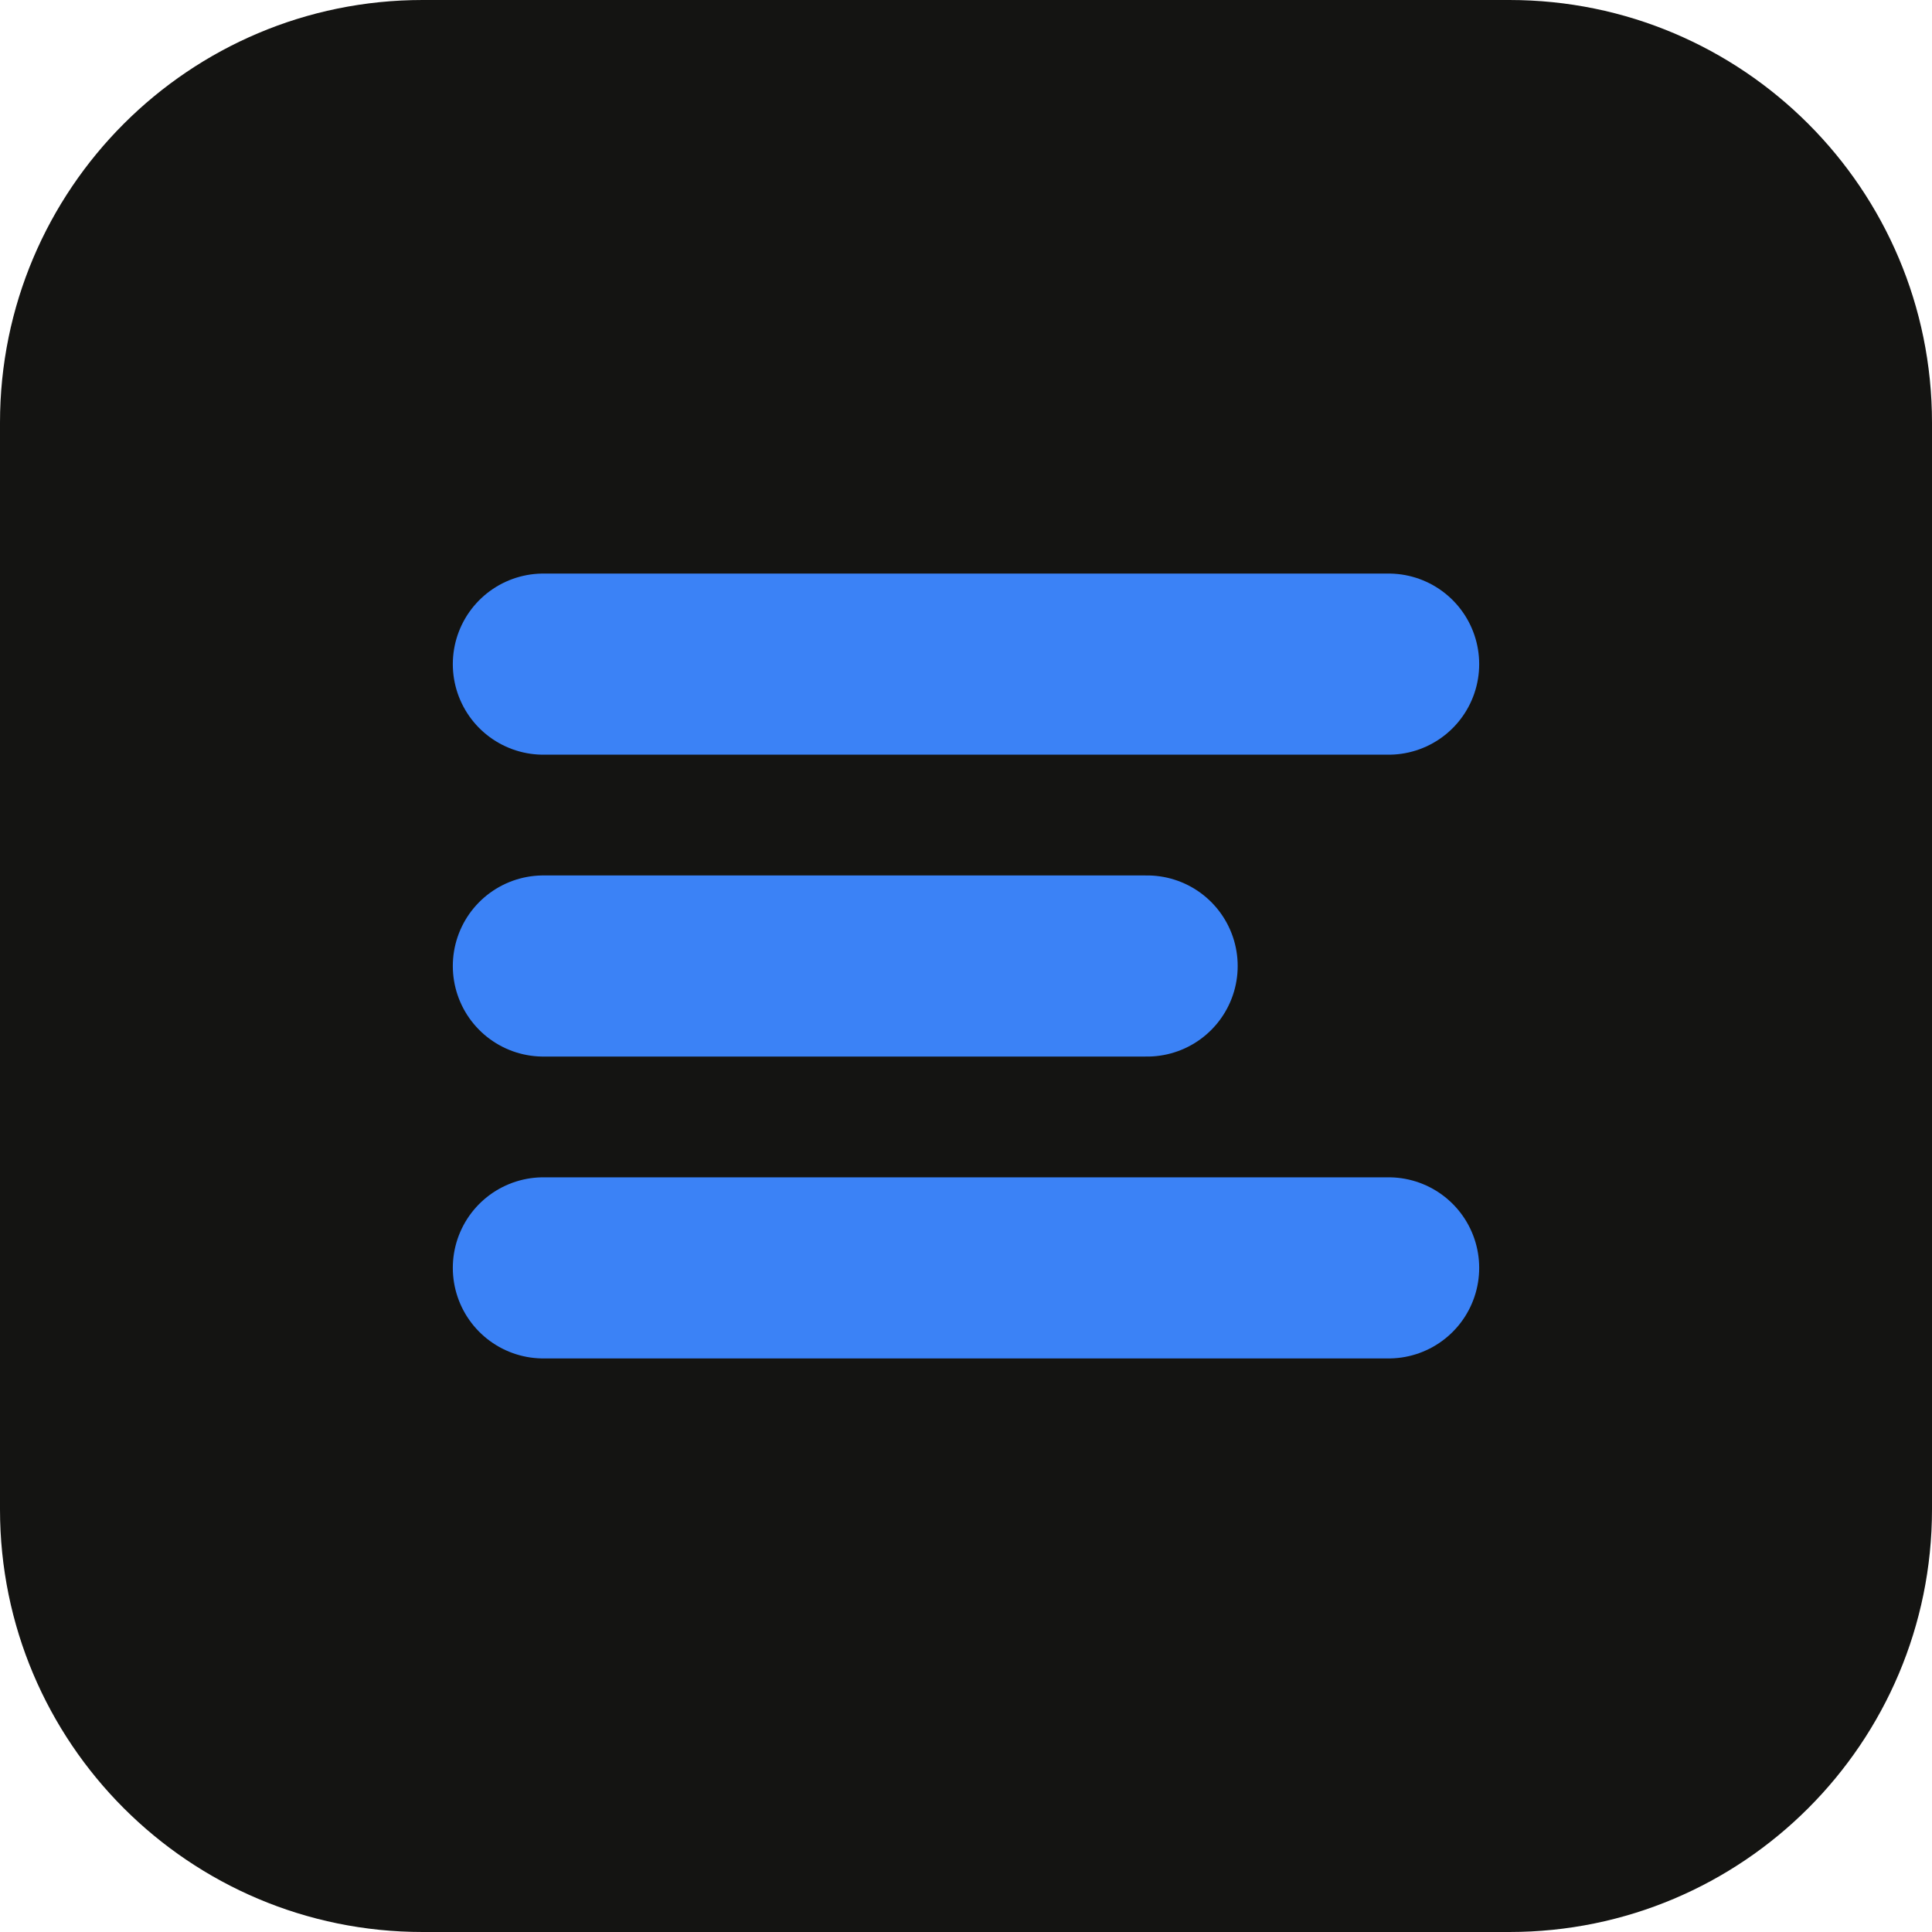
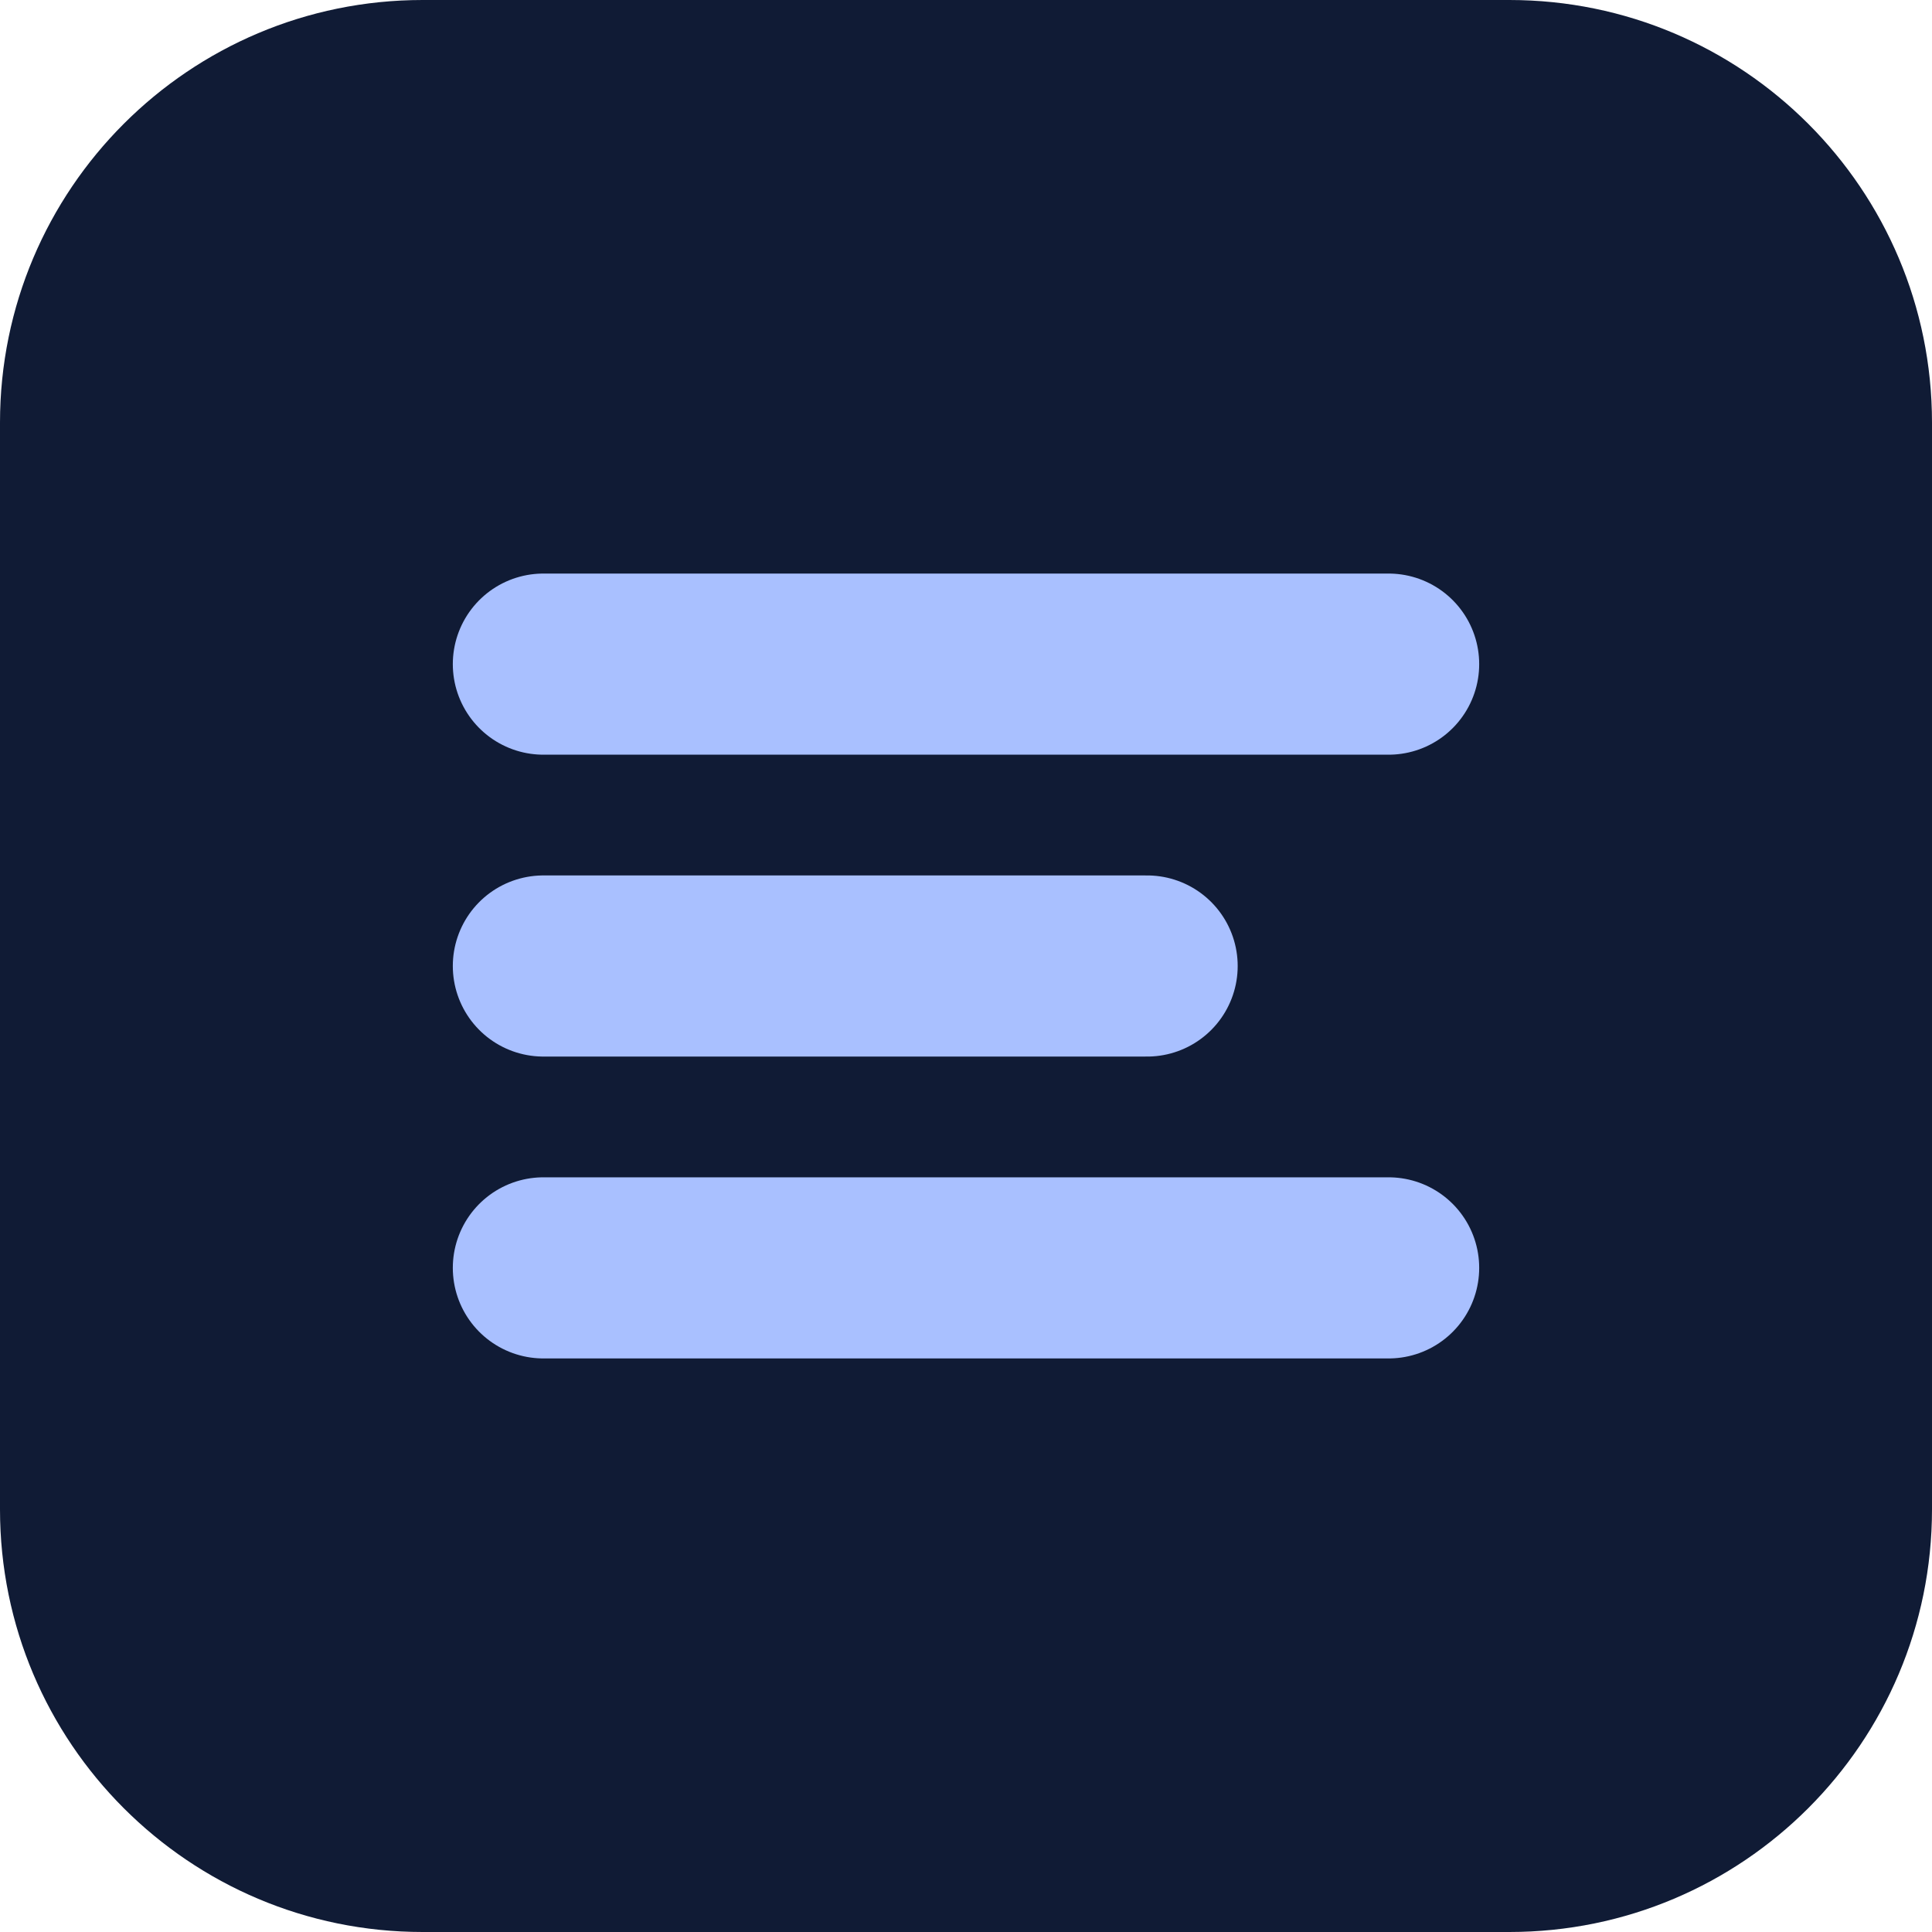
<svg xmlns="http://www.w3.org/2000/svg" viewBox="0 0 64 64">
-   <rect width="64" height="64" rx="14" fill="#141412" />
-   <path d="M18 22h28M18 32h20M18 42h28" stroke="#3b82f6" stroke-width="6" stroke-linecap="round" />
+   <rect width="64" height="64" rx="14" fill="#101b35" />
+   <path d="M18 22h28M18 32h20M18 42h28" stroke="#a9c0ff" stroke-width="6" stroke-linecap="round" />
</svg>
